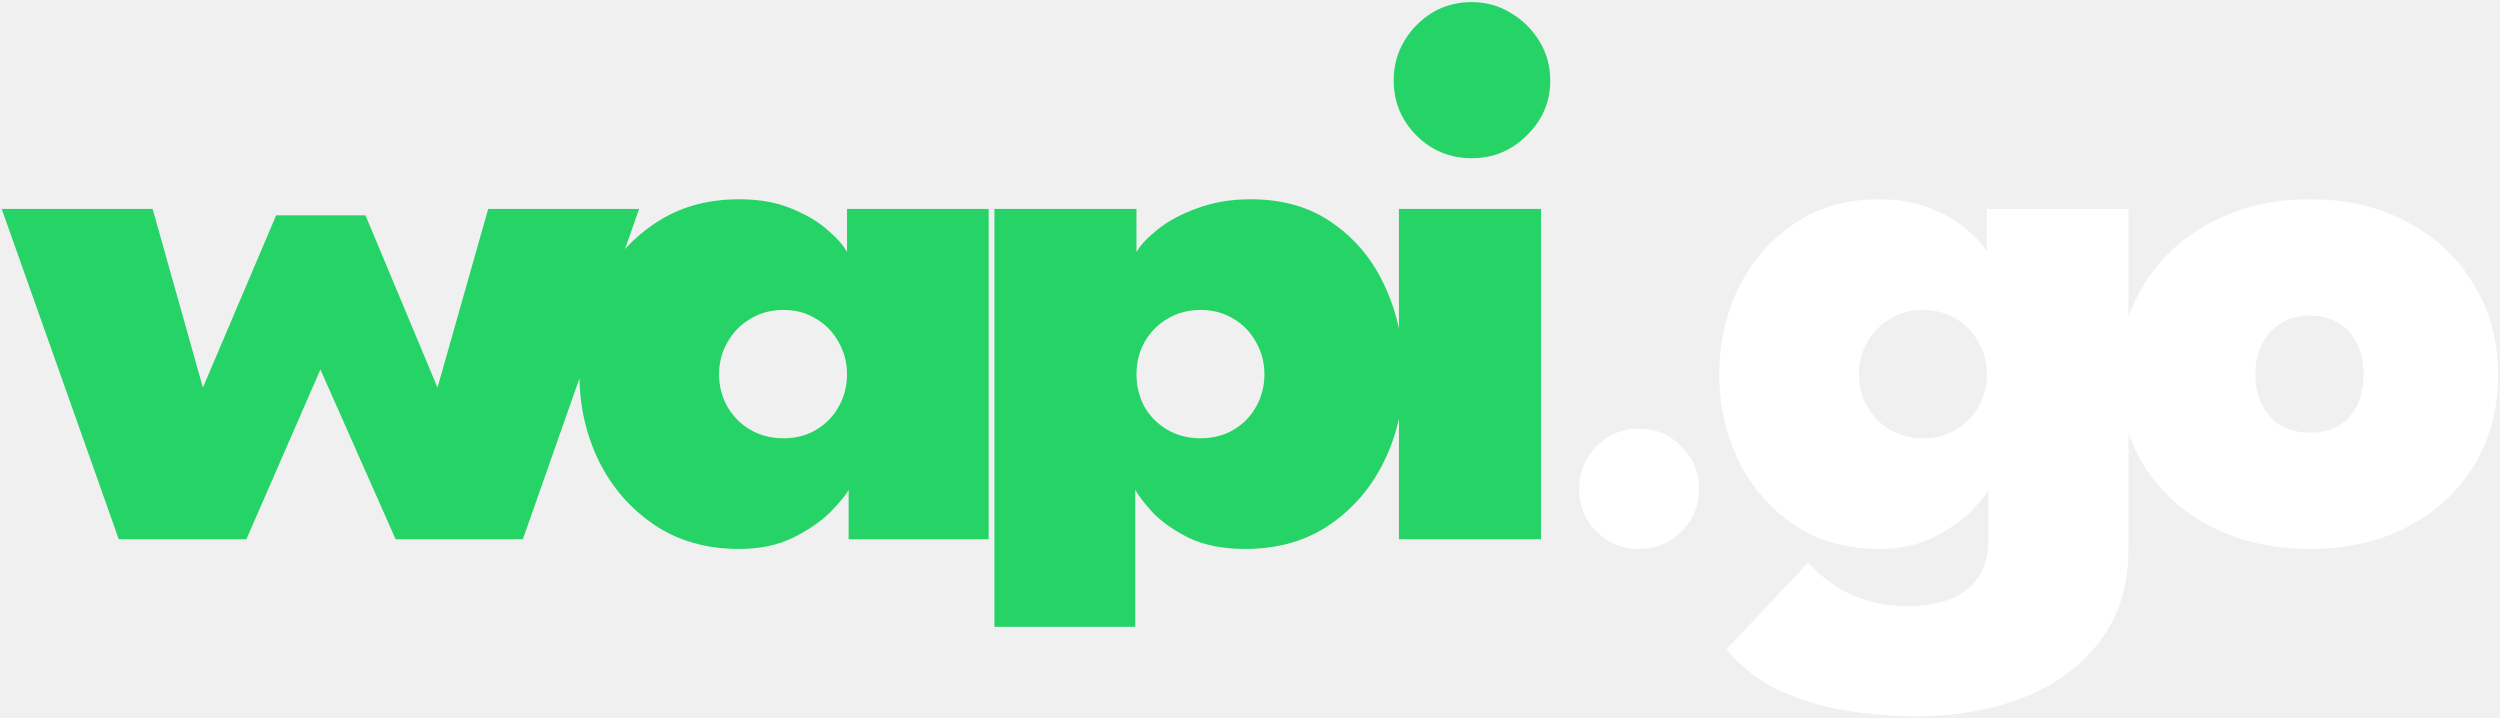
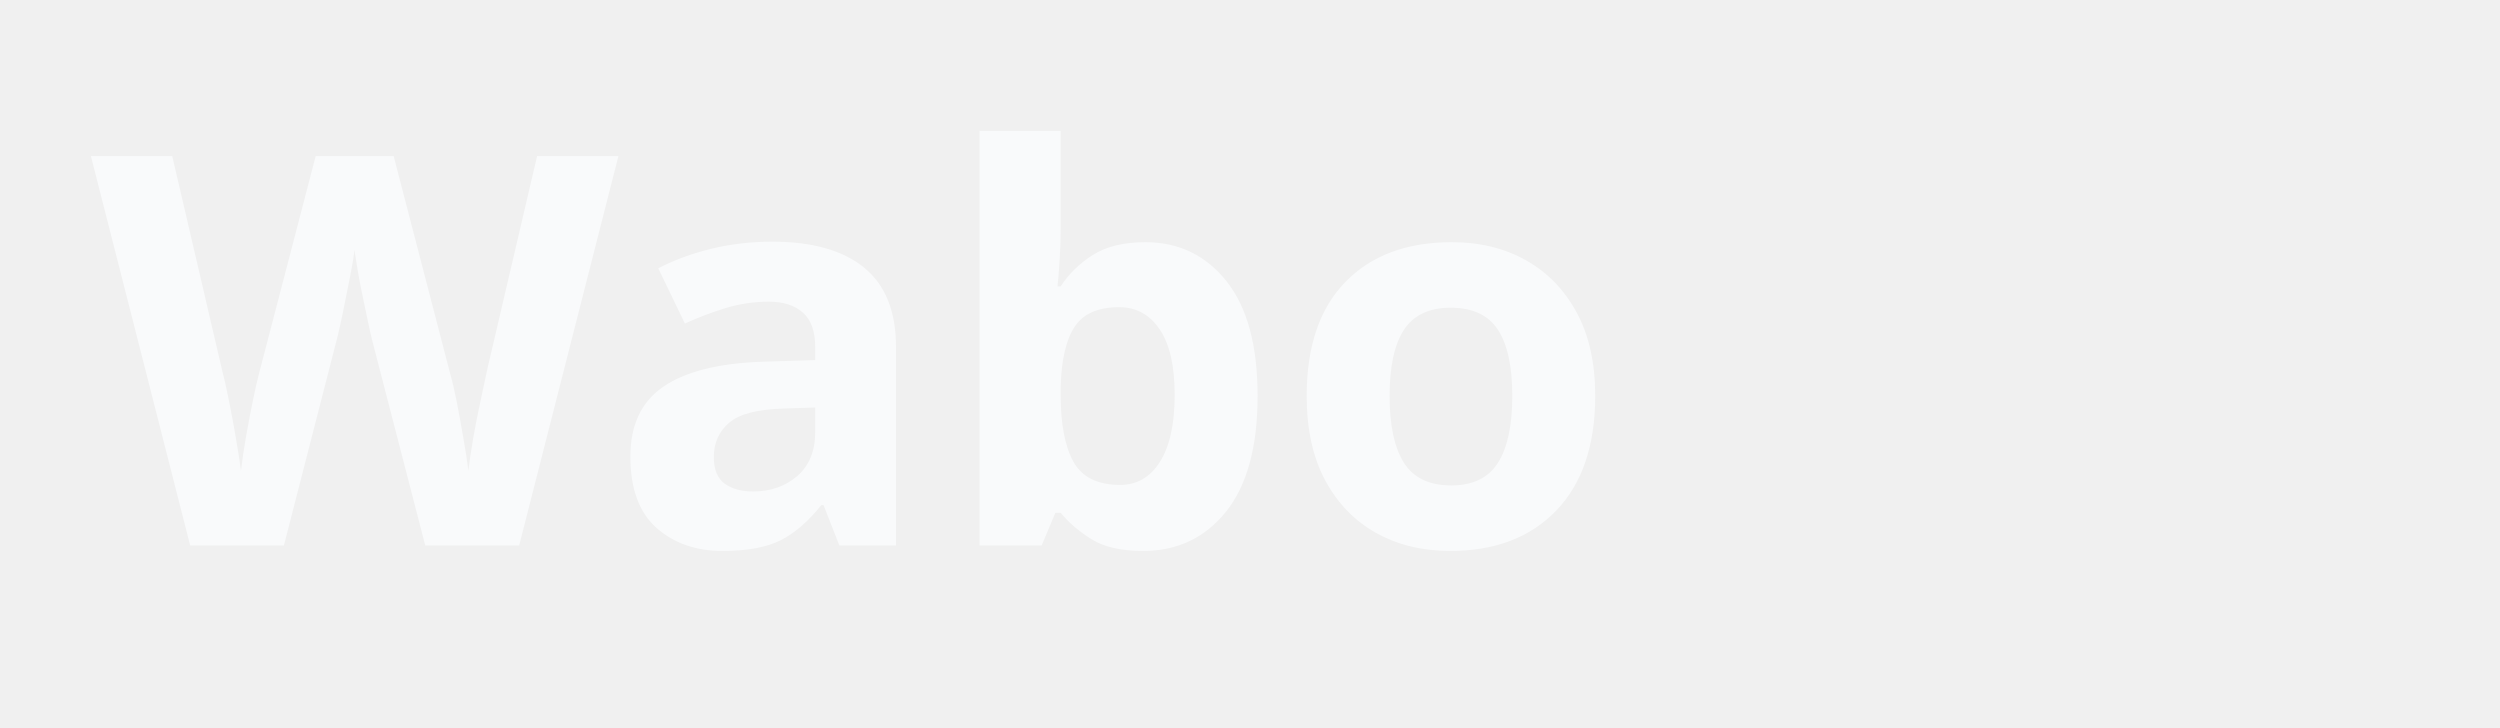
- <svg xmlns="http://www.w3.org/2000/svg" width="700" height="201" viewBox="0 0 700 201" fill="none">
-   <g clip-path="url(#clip0_331_61)">
-     <path d="M89.713 103.453L68.982 151H33.266L0.479 58.498H42.73L56.814 108.524L77.32 60.301H102.333L122.501 108.524L136.697 58.498H178.948L146.387 151H110.783L89.713 103.453ZM237.617 151V137.142C236.866 138.569 235.176 140.634 232.547 143.338C229.918 145.967 226.425 148.371 222.069 150.549C217.787 152.652 212.755 153.704 206.971 153.704C197.807 153.704 189.883 151.451 183.198 146.944C176.513 142.437 171.33 136.466 167.649 129.029C164.044 121.593 162.241 113.519 162.241 104.805C162.241 96.092 164.044 88.018 167.649 80.582C171.33 73.145 176.513 67.174 183.198 62.667C189.883 58.085 197.807 55.794 206.971 55.794C212.454 55.794 217.224 56.62 221.28 58.273C225.411 59.925 228.792 61.878 231.42 64.132C234.125 66.385 236.04 68.526 237.167 70.554V58.498H276.826V151H237.617ZM201.338 104.805C201.338 108.11 202.126 111.152 203.704 113.932C205.281 116.636 207.422 118.776 210.126 120.354C212.83 121.931 215.91 122.72 219.365 122.72C222.82 122.72 225.862 121.931 228.491 120.354C231.195 118.776 233.298 116.636 234.801 113.932C236.378 111.152 237.167 108.11 237.167 104.805C237.167 101.5 236.378 98.496 234.801 95.792C233.298 93.013 231.195 90.834 228.491 89.257C225.862 87.605 222.82 86.778 219.365 86.778C215.91 86.778 212.83 87.605 210.126 89.257C207.422 90.834 205.281 93.013 203.704 95.792C202.126 98.496 201.338 101.5 201.338 104.805ZM317.872 175.5H278.437V58.498H318.21V70.554C319.411 68.526 321.44 66.385 324.294 64.132C327.223 61.803 330.904 59.85 335.335 58.273C339.767 56.62 344.725 55.794 350.208 55.794C359.372 55.794 367.108 58.085 373.418 62.667C379.802 67.174 384.647 73.145 387.952 80.582C391.332 88.018 393.022 96.092 393.022 104.805C393.022 113.519 391.22 121.593 387.614 129.029C384.009 136.466 378.901 142.437 372.291 146.944C365.681 151.451 357.794 153.704 348.63 153.704C342.396 153.704 337.101 152.652 332.744 150.549C328.463 148.371 325.083 145.967 322.604 143.338C320.2 140.634 318.623 138.569 317.872 137.142V175.5ZM354.039 104.805C354.039 101.5 353.25 98.496 351.673 95.792C350.17 93.013 348.067 90.834 345.363 89.257C342.659 87.605 339.617 86.778 336.237 86.778C332.707 86.778 329.589 87.605 326.885 89.257C324.181 90.834 322.04 93.013 320.463 95.792C318.961 98.496 318.21 101.5 318.21 104.805C318.21 108.11 318.961 111.152 320.463 113.932C322.04 116.636 324.181 118.776 326.885 120.354C329.589 121.931 332.707 122.72 336.237 122.72C339.617 122.72 342.659 121.931 345.363 120.354C348.067 118.776 350.17 116.636 351.673 113.932C353.25 111.152 354.039 108.11 354.039 104.805ZM391.704 151V58.498H431.476V151H391.704ZM412.097 44.302C406.013 44.302 400.83 42.161 396.549 37.88C392.342 33.598 390.239 28.491 390.239 22.557C390.239 16.623 392.342 11.477 396.549 7.121C400.83 2.764 406.013 0.586 412.097 0.586C416.078 0.586 419.721 1.6 423.026 3.628C426.331 5.581 428.997 8.21 431.026 11.515C433.054 14.82 434.068 18.5 434.068 22.557C434.068 28.491 431.889 33.598 427.533 37.88C423.251 42.161 418.106 44.302 412.097 44.302Z" fill="#25D366" />
-     <path d="M458.836 153.704C454.254 153.704 450.31 152.089 447.005 148.859C443.775 145.554 442.16 141.573 442.16 136.916C442.16 132.259 443.775 128.278 447.005 124.973C450.31 121.668 454.254 120.016 458.836 120.016C463.568 120.016 467.549 121.668 470.779 124.973C474.084 128.278 475.736 132.259 475.736 136.916C475.736 141.573 474.084 145.554 470.779 148.859C467.549 152.089 463.568 153.704 458.836 153.704ZM536.266 200.575C530.107 200.575 523.76 200.049 517.225 198.997C510.69 198.021 504.456 196.181 498.522 193.476C492.663 190.772 487.63 186.867 483.424 181.759L506.296 157.535C508.174 159.638 510.39 161.591 512.943 163.394C515.497 165.272 518.539 166.774 522.07 167.9C525.6 169.102 529.731 169.703 534.463 169.703C538.745 169.703 542.576 169.065 545.956 167.788C549.336 166.511 551.965 164.483 553.843 161.704C555.796 159 556.772 155.507 556.772 151.225V149.197H595.981V153.479C595.981 163.844 593.315 172.52 587.982 179.505C582.724 186.491 575.588 191.749 566.574 195.279C557.561 198.81 547.458 200.575 536.266 200.575ZM556.772 151V137.142C556.021 138.569 554.331 140.634 551.702 143.338C549.073 145.967 545.58 148.371 541.224 150.549C536.942 152.652 531.91 153.704 526.126 153.704C516.962 153.704 509.038 151.451 502.353 146.944C495.667 142.437 490.485 136.466 486.804 129.029C483.199 121.593 481.396 113.519 481.396 104.805C481.396 96.092 483.199 88.017 486.804 80.581C490.485 73.145 495.667 67.174 502.353 62.667C509.038 58.085 516.962 55.794 526.126 55.794C531.609 55.794 536.379 56.62 540.435 58.273C544.566 59.925 547.946 61.878 550.575 64.131C553.279 66.385 555.195 68.525 556.321 70.554V58.498H595.981V151H556.772ZM520.492 104.805C520.492 108.11 521.281 111.152 522.858 113.932C524.436 116.636 526.577 118.776 529.281 120.354C531.985 121.931 535.064 122.72 538.52 122.72C541.975 122.72 545.017 121.931 547.646 120.354C550.35 118.776 552.453 116.636 553.955 113.932C555.533 111.152 556.321 108.11 556.321 104.805C556.321 101.5 555.533 98.496 553.955 95.792C552.453 93.012 550.35 90.834 547.646 89.257C545.017 87.604 541.975 86.778 538.52 86.778C535.064 86.778 531.985 87.604 529.281 89.257C526.577 90.834 524.436 93.012 522.858 95.792C521.281 98.496 520.492 101.5 520.492 104.805ZM646.829 153.704C636.463 153.704 627.262 151.638 619.225 147.507C611.187 143.376 604.878 137.667 600.296 130.381C595.714 123.02 593.423 114.57 593.423 105.031C593.423 95.491 595.714 87.041 600.296 79.68C604.878 72.244 611.187 66.422 619.225 62.216C627.262 57.935 636.463 55.794 646.829 55.794C657.119 55.794 666.208 57.935 674.095 62.216C682.057 66.422 688.254 72.244 692.685 79.68C697.192 87.041 699.445 95.491 699.445 105.031C699.445 114.57 697.192 123.02 692.685 130.381C688.254 137.667 682.057 143.376 674.095 147.507C666.208 151.638 657.119 153.704 646.829 153.704ZM646.829 121.143C649.908 121.143 652.575 120.504 654.828 119.227C657.082 117.875 658.809 115.96 660.011 113.481C661.213 111.002 661.814 108.11 661.814 104.805C661.814 101.576 661.213 98.721 660.011 96.242C658.809 93.764 657.082 91.848 654.828 90.496C652.575 89.069 649.908 88.355 646.829 88.355C643.674 88.355 640.97 89.069 638.716 90.496C636.463 91.848 634.698 93.764 633.421 96.242C632.144 98.721 631.506 101.576 631.506 104.805C631.506 108.11 632.144 111.002 633.421 113.481C634.698 115.96 636.463 117.875 638.716 119.227C640.97 120.504 643.674 121.143 646.829 121.143Z" fill="white" />
-   </g>
-   <defs>
-     <clipPath id="clip0_331_61">
-       <rect width="700" height="201" fill="white" />
-     </clipPath>
-   </defs>
+ <svg xmlns="http://www.w3.org/2000/svg" width="220" height="64" viewBox="0 0 220 64" role="img" aria-label="Wabo">
+   <text x="8" y="48" fill="#f9fafb" font-family="sans-serif" font-size="48" font-weight="700">Wabo</text>
</svg>
